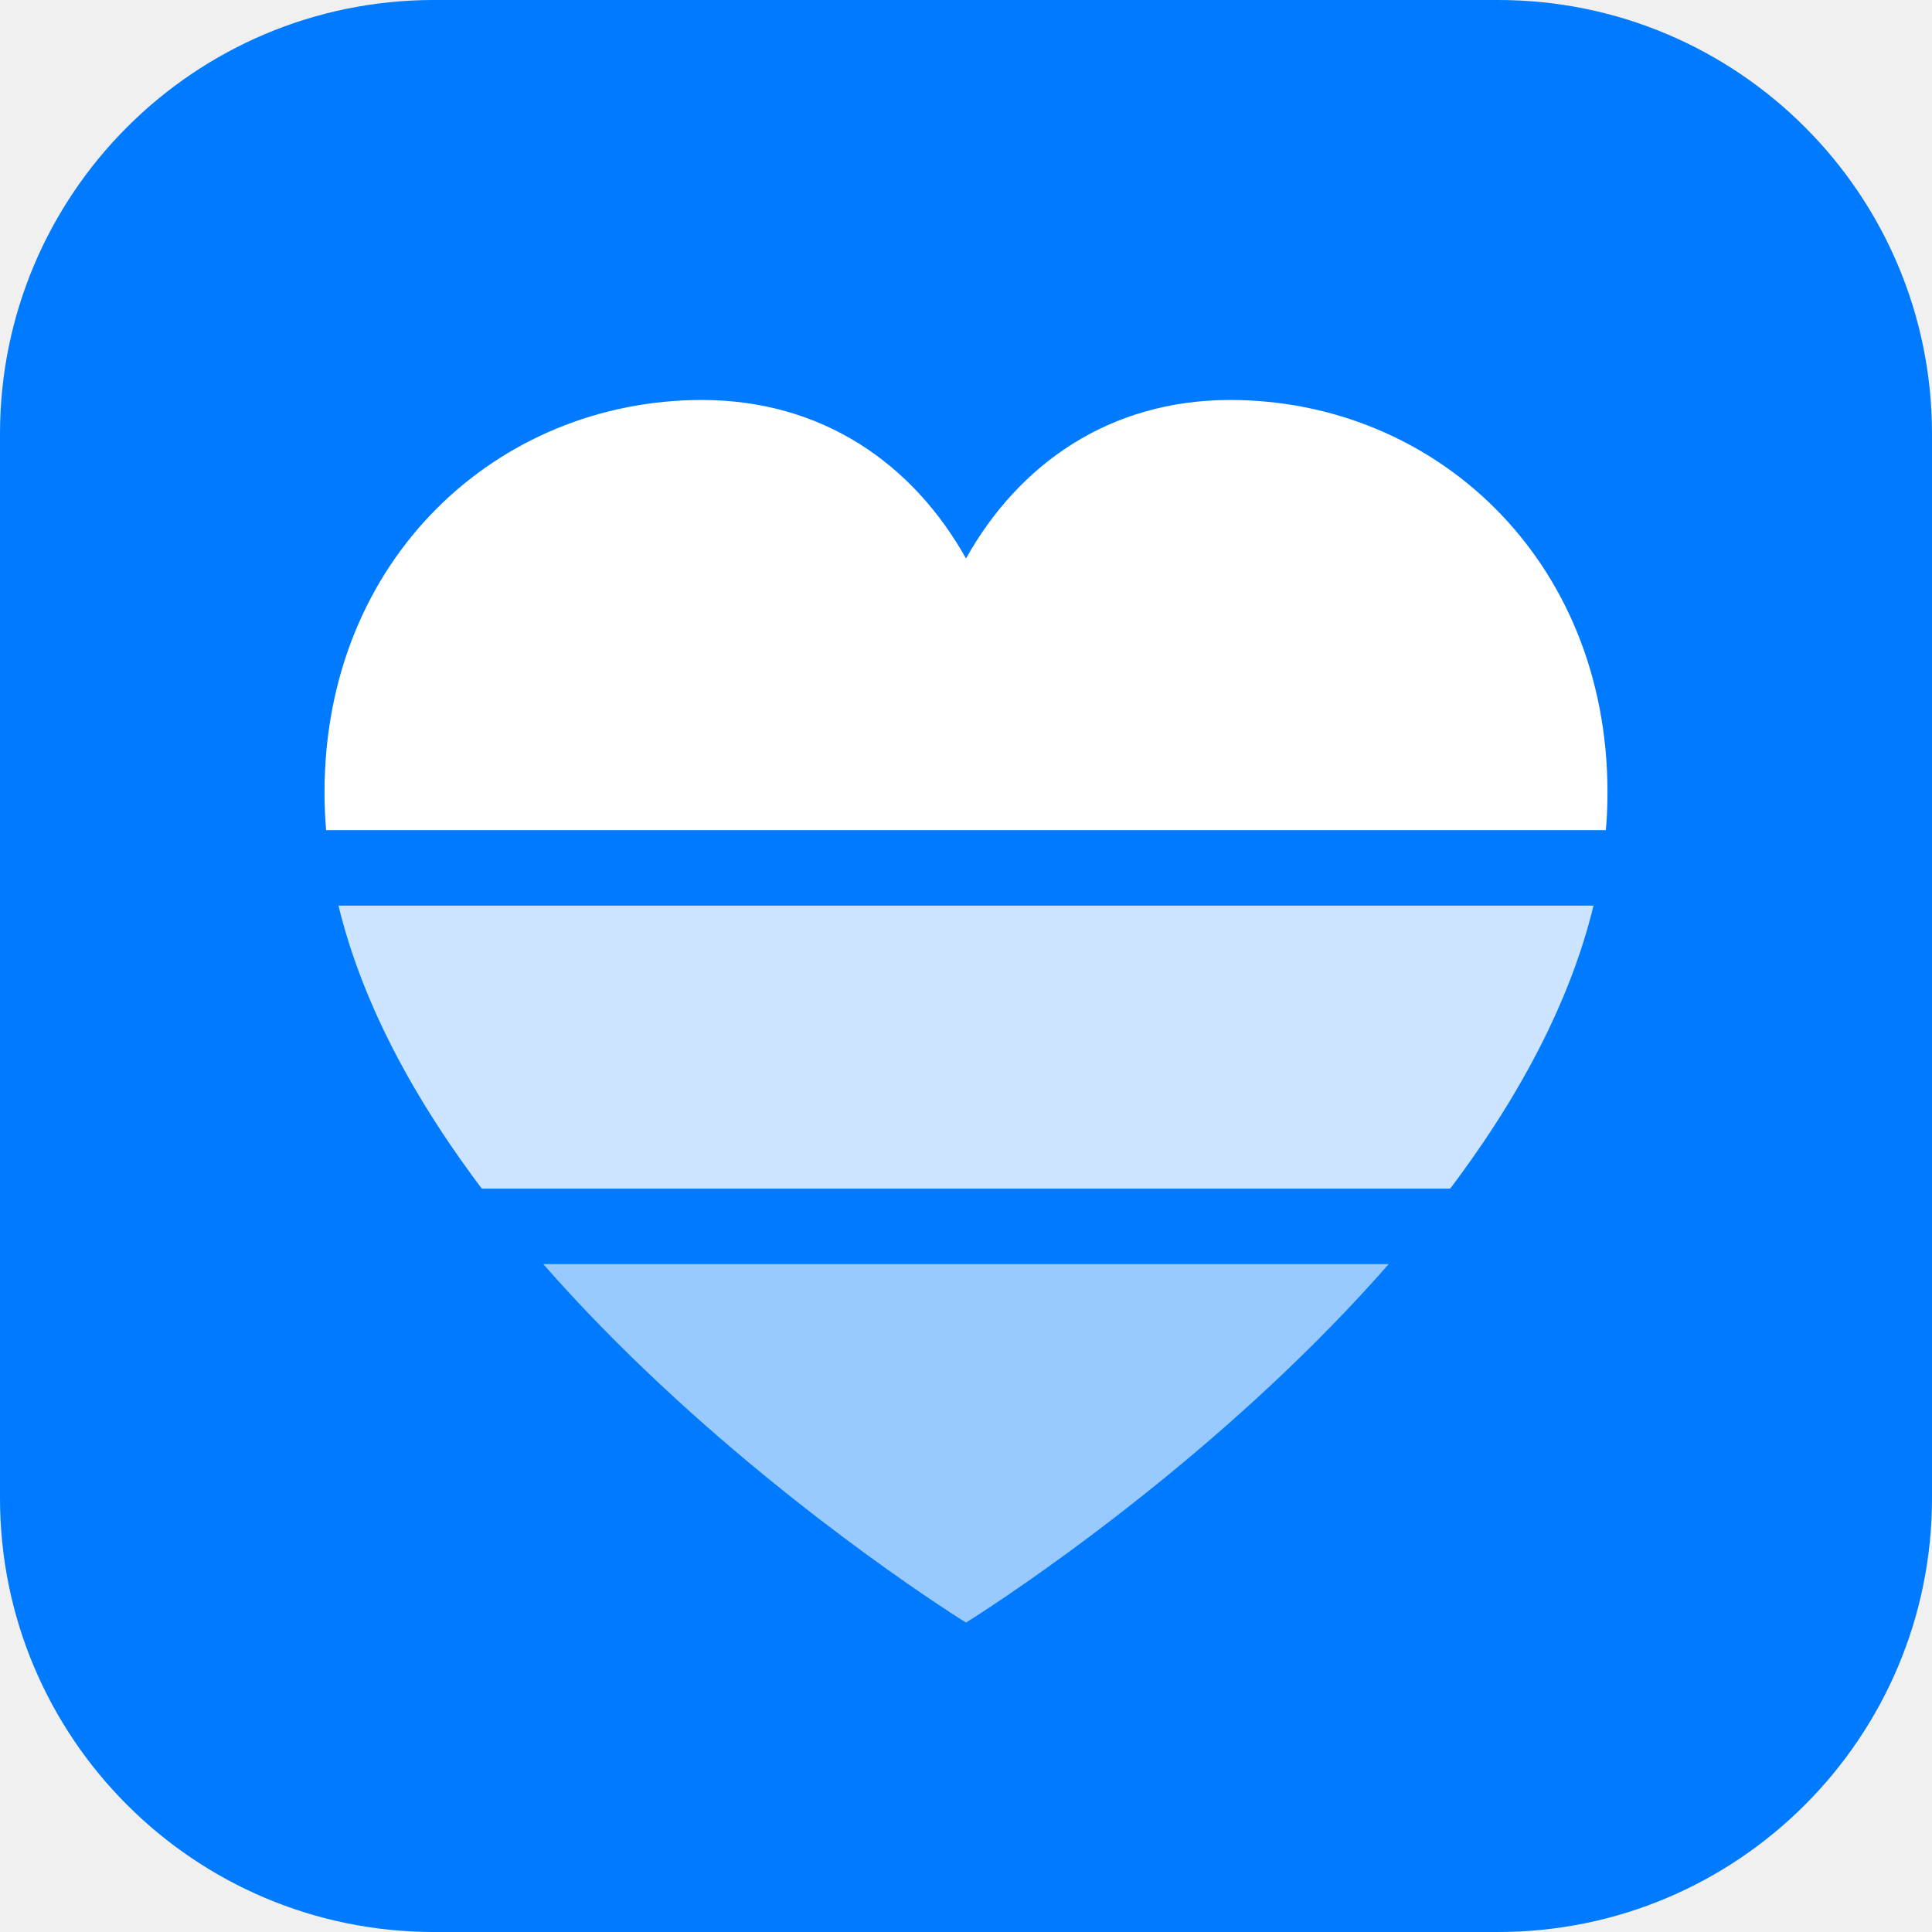
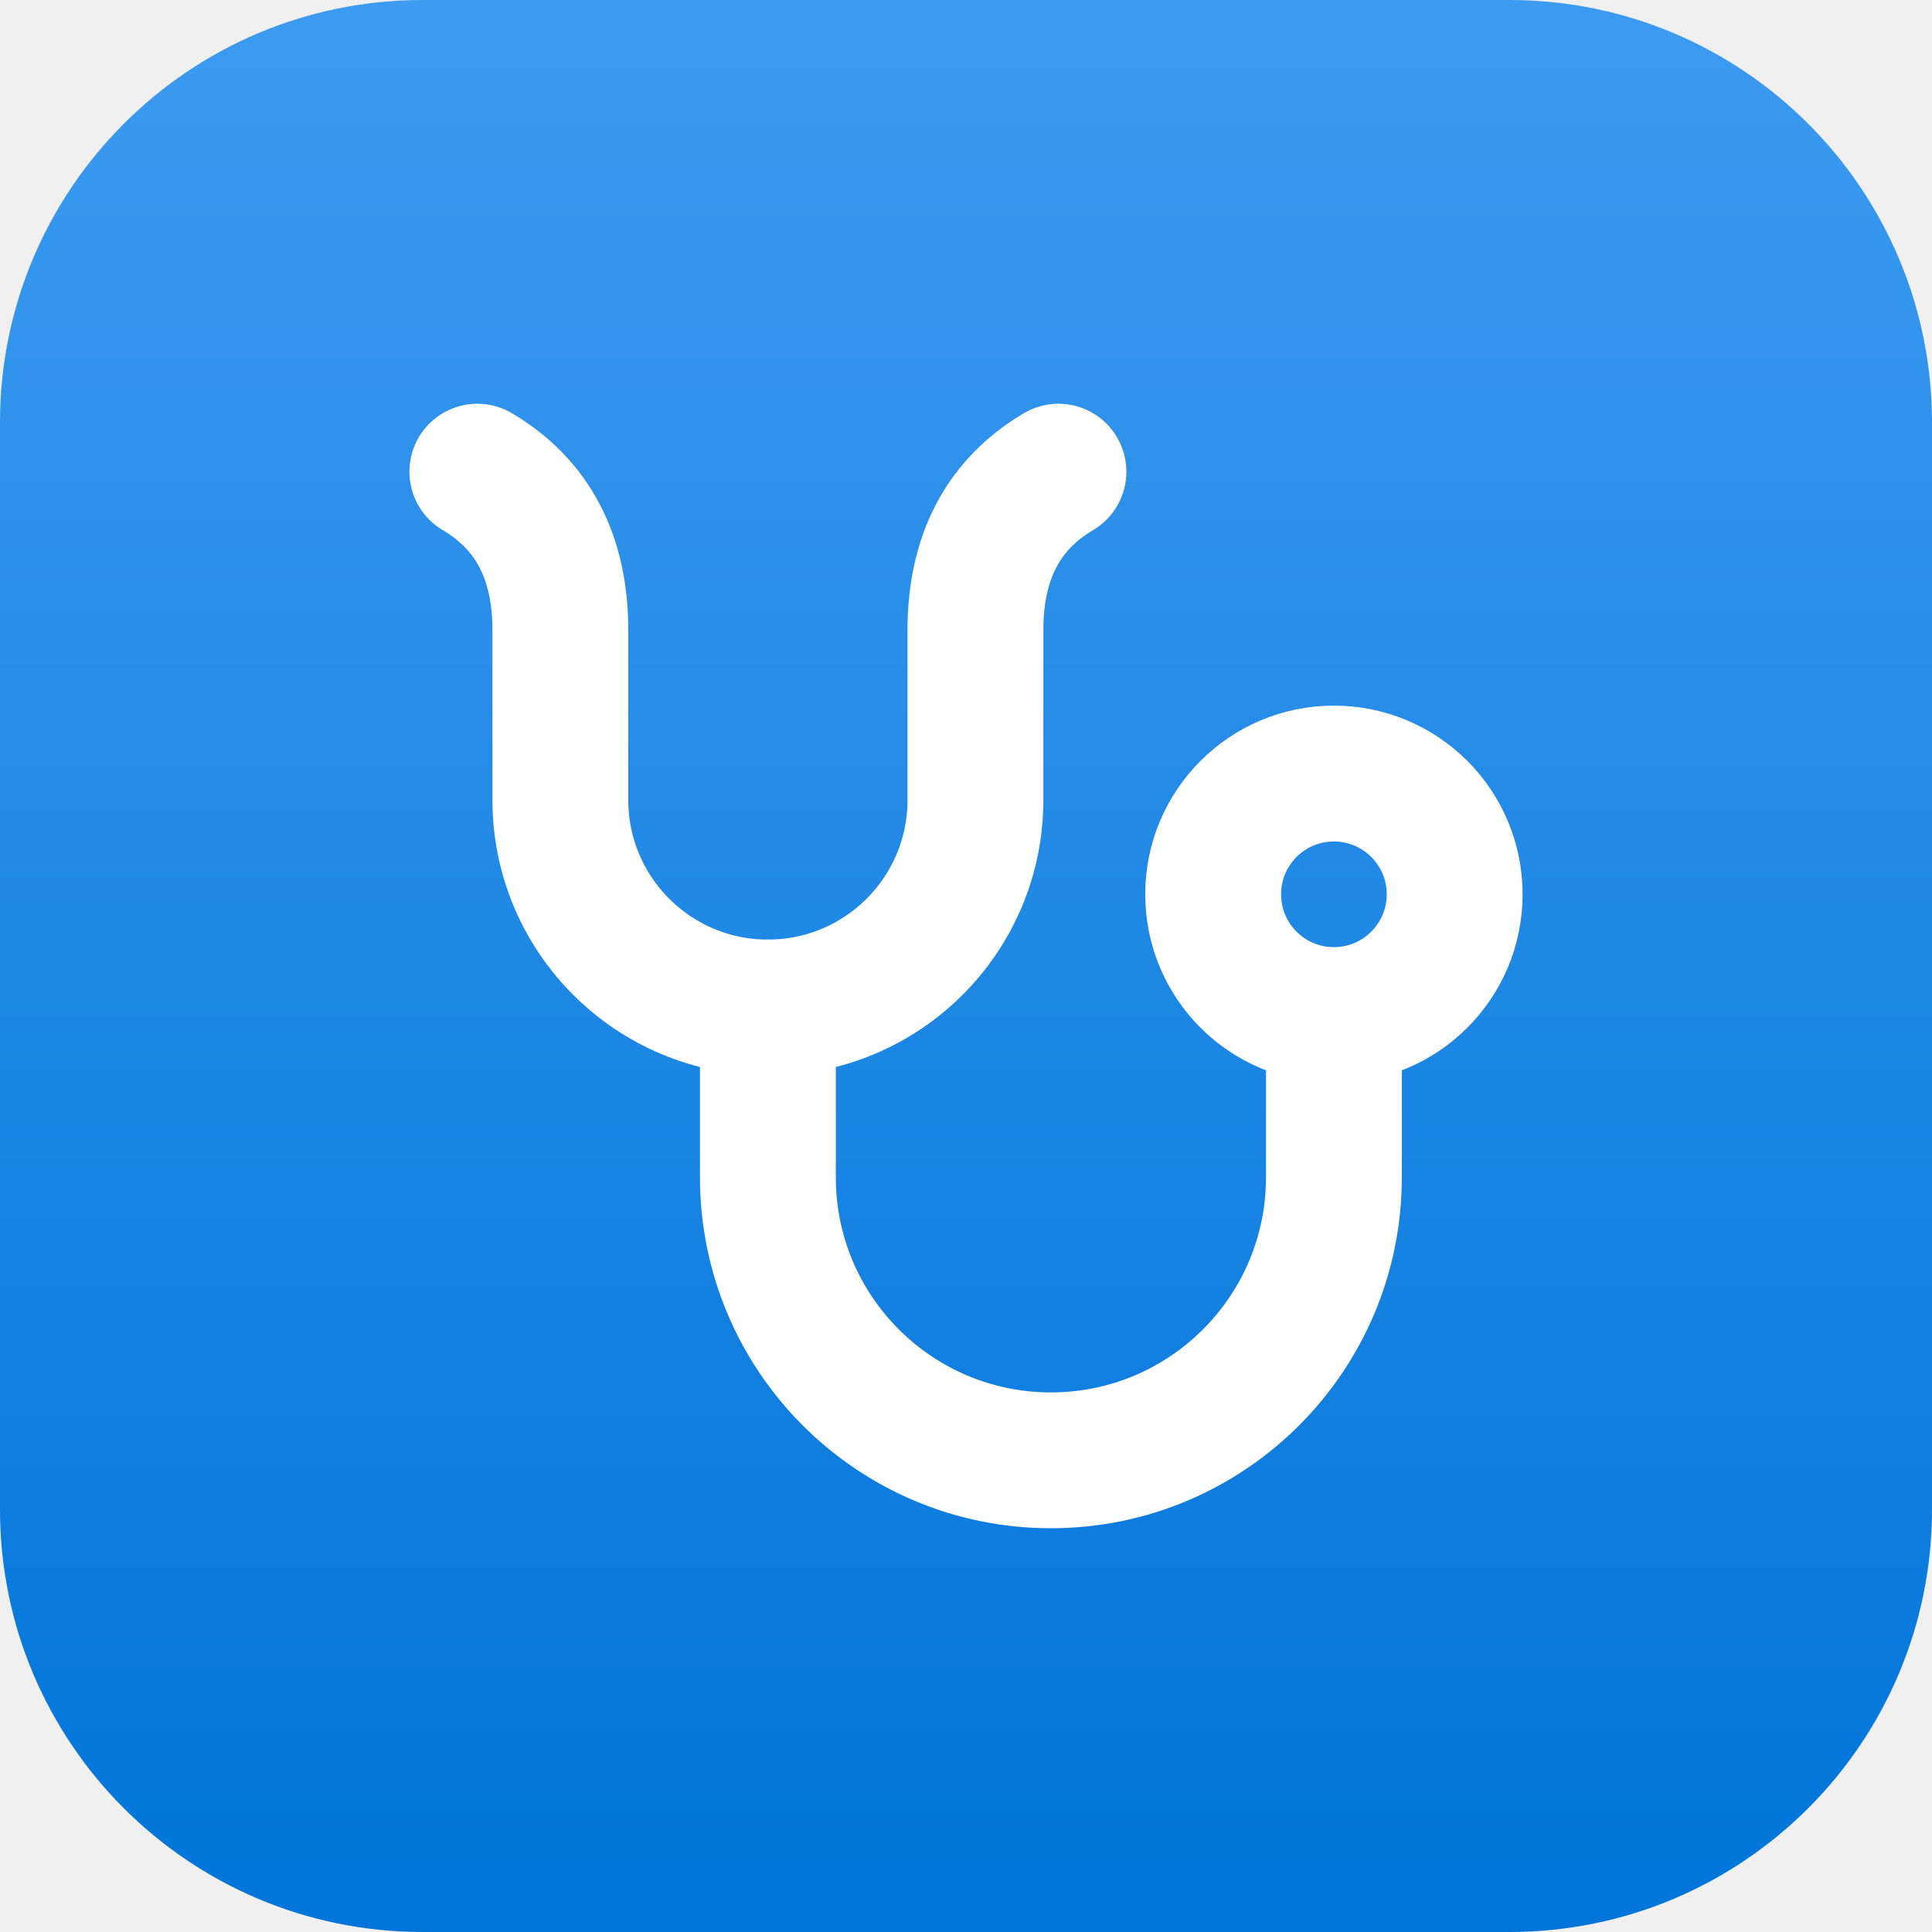
<svg xmlns="http://www.w3.org/2000/svg" width="200" height="200" viewBox="0 0 1024 1024">
-   <rect width="1024" height="1024" rx="230" fill="#007AFF" />
  <defs>
-     <clipPath id="a">
-       <rect width="1024" height="440" />
-     </clipPath>
-     <clipPath id="b">
-       <rect y="480" width="1024" height="150" />
-     </clipPath>
-     <clipPath id="c">
-       <rect y="670" width="1024" height="354" />
-     </clipPath>
+     <linearGradient id="g" x1="0" y1="0" x2="0" y2="1">
+       <stop offset="0" stop-color="#3d9bf0" />
+       <stop offset="1" stop-color="#0074D9" />
+     </linearGradient>
  </defs>
-   <g fill="#fff">
-     <path clip-path="url(#a)" d="M512 860C512 860 172 650 172 420C172 296 264 212 372 212C436 212 484 246 512 296C540 246 588 212 652 212C760 212 852 296 852 420C852 650 512 860 512 860Z" />
-     <path clip-path="url(#b)" opacity=".8" d="M512 860C512 860 172 650 172 420C172 296 264 212 372 212C436 212 484 246 512 296C540 246 588 212 652 212C760 212 852 296 852 420C852 650 512 860 512 860Z" />
-     <path clip-path="url(#c)" opacity=".6" d="M512 860C512 860 172 650 172 420C172 296 264 212 372 212C436 212 484 246 512 296C540 246 588 212 652 212C760 212 852 296 852 420C852 650 512 860 512 860Z" />
+   <rect width="1024" height="1024" rx="224" fill="url(#g)" />
+   <g transform="translate(7 24)" stroke="#fff" fill="none" stroke-width="72" stroke-linecap="round" stroke-linejoin="round">
+     <path d="M246 226 Q290 252 290 310 V400 A110 110 0 0 0 510 400 V310 Q510 252 554 226" />
+     <path d="M400 510 V600 A150 150 0 0 0 700 600 V540" />
+     <circle cx="700" cy="450" r="64" />
  </g>
</svg>
